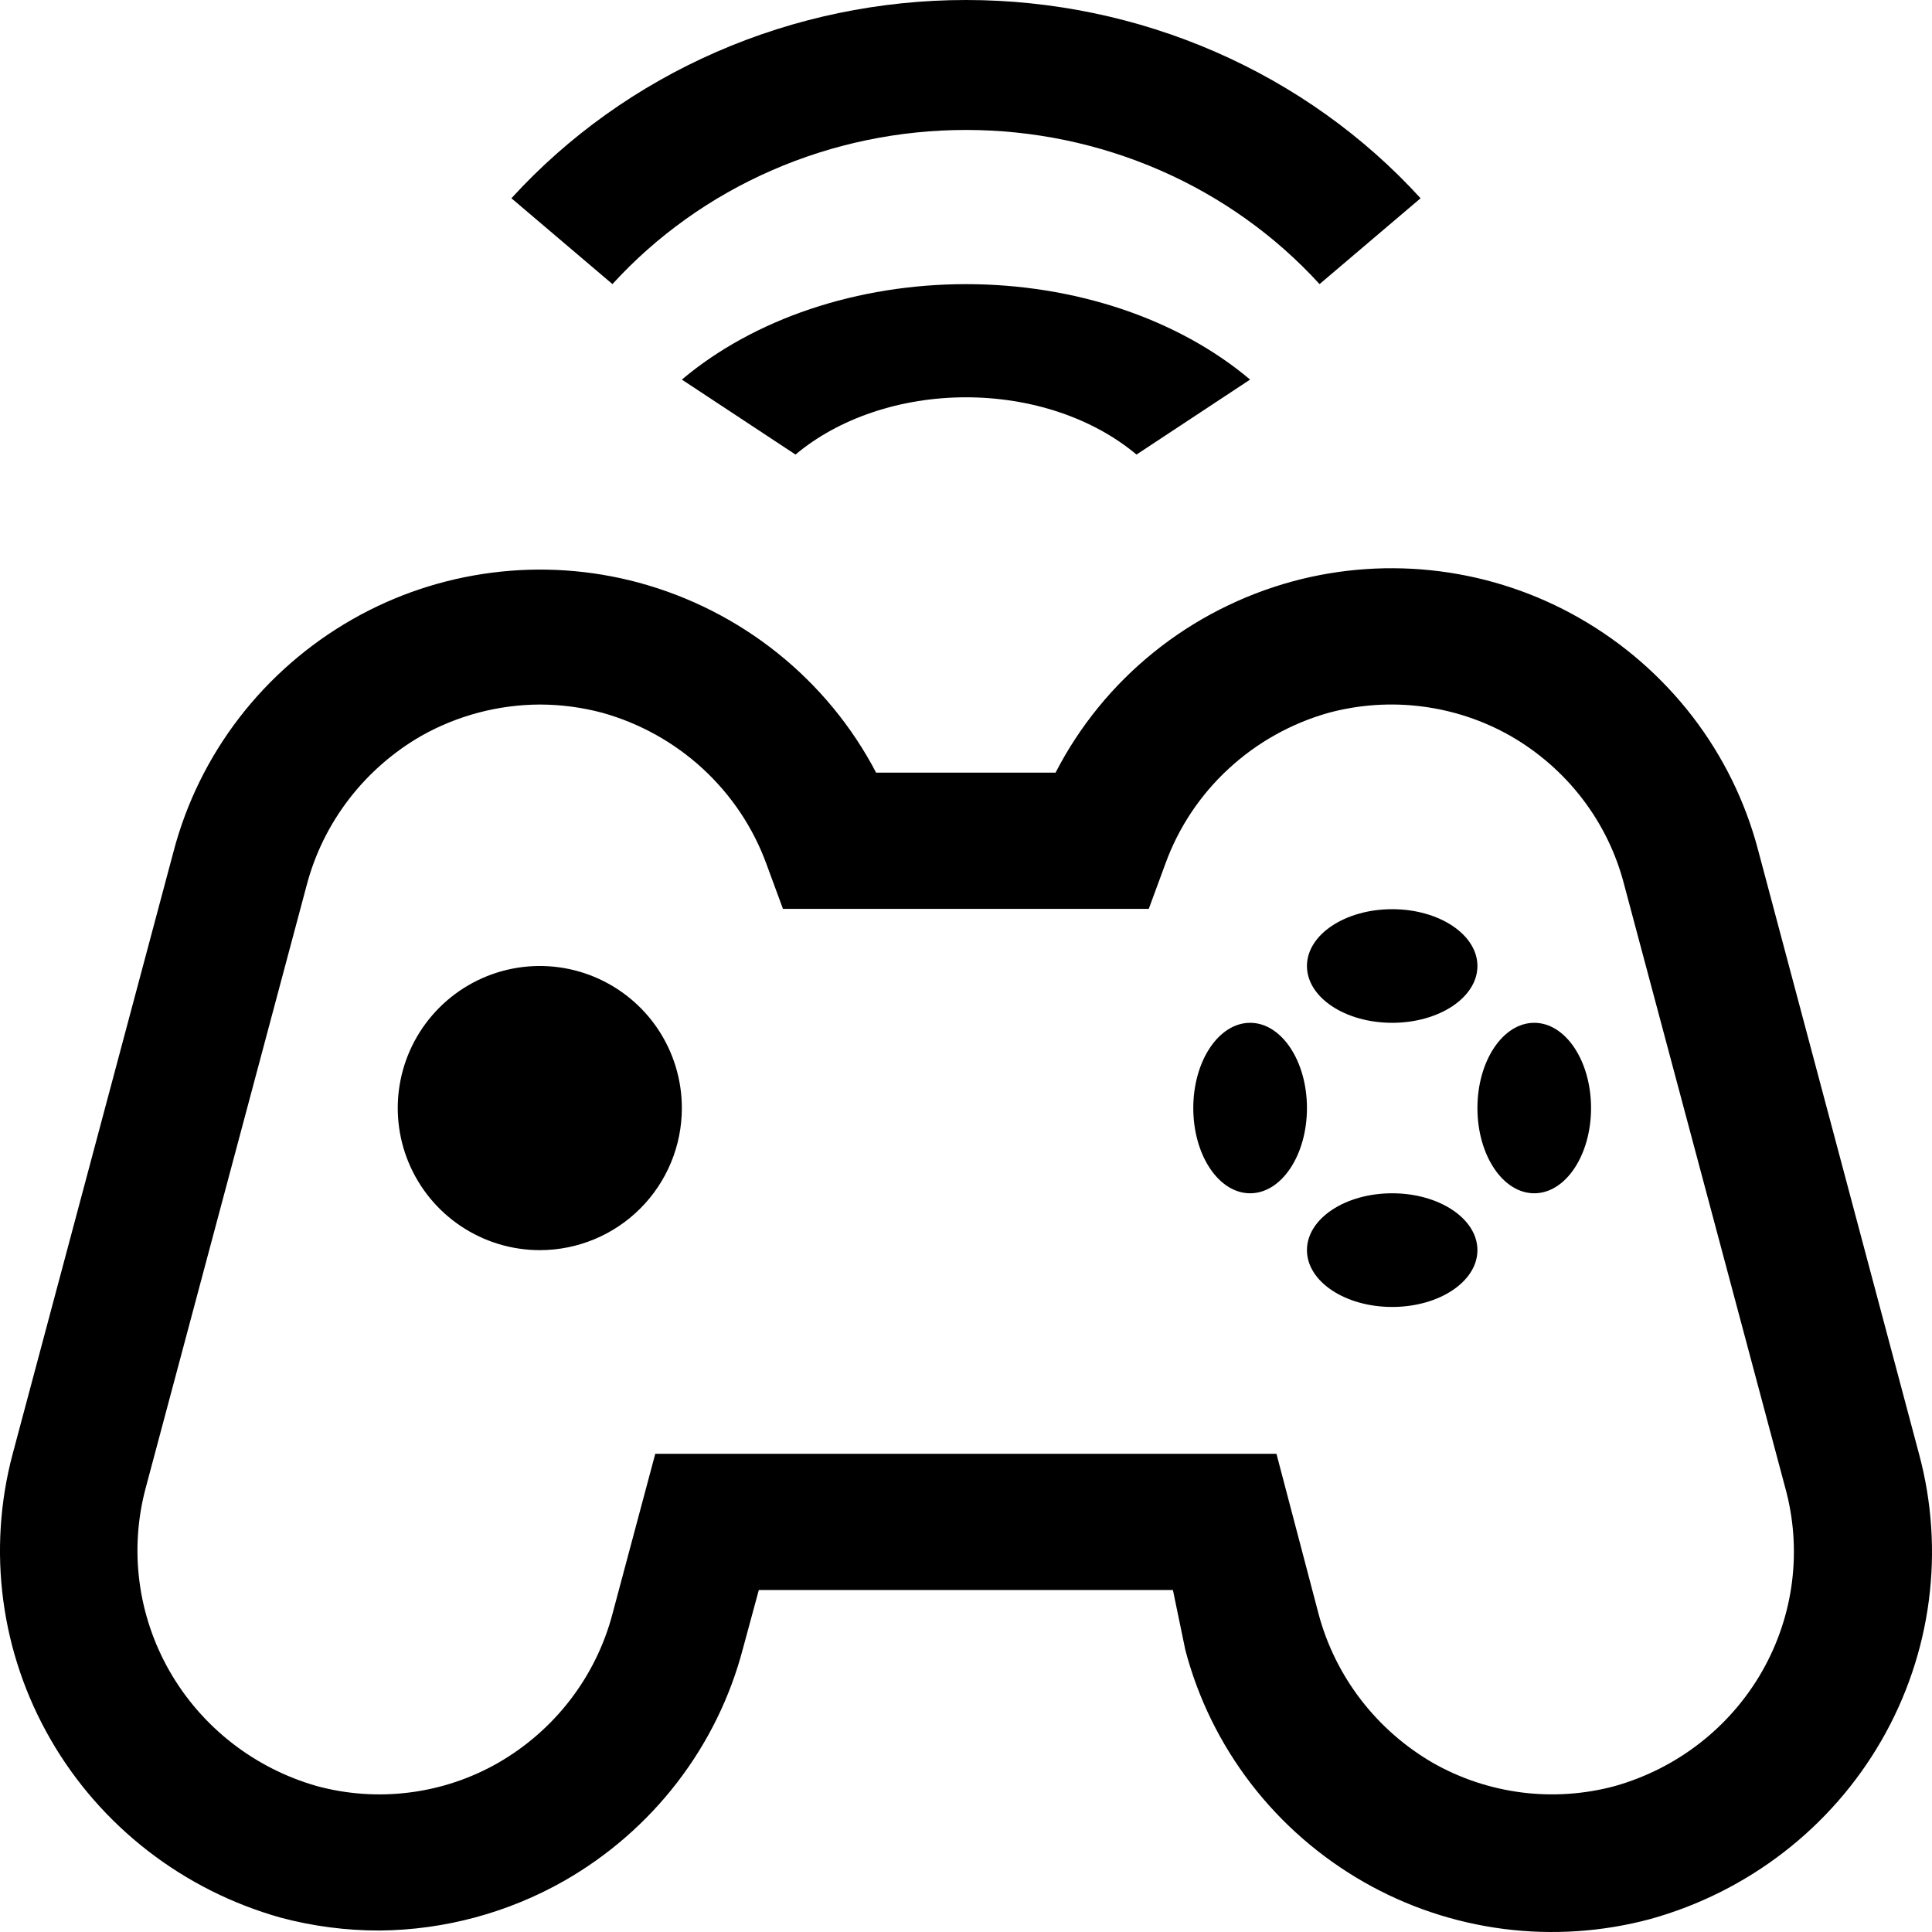
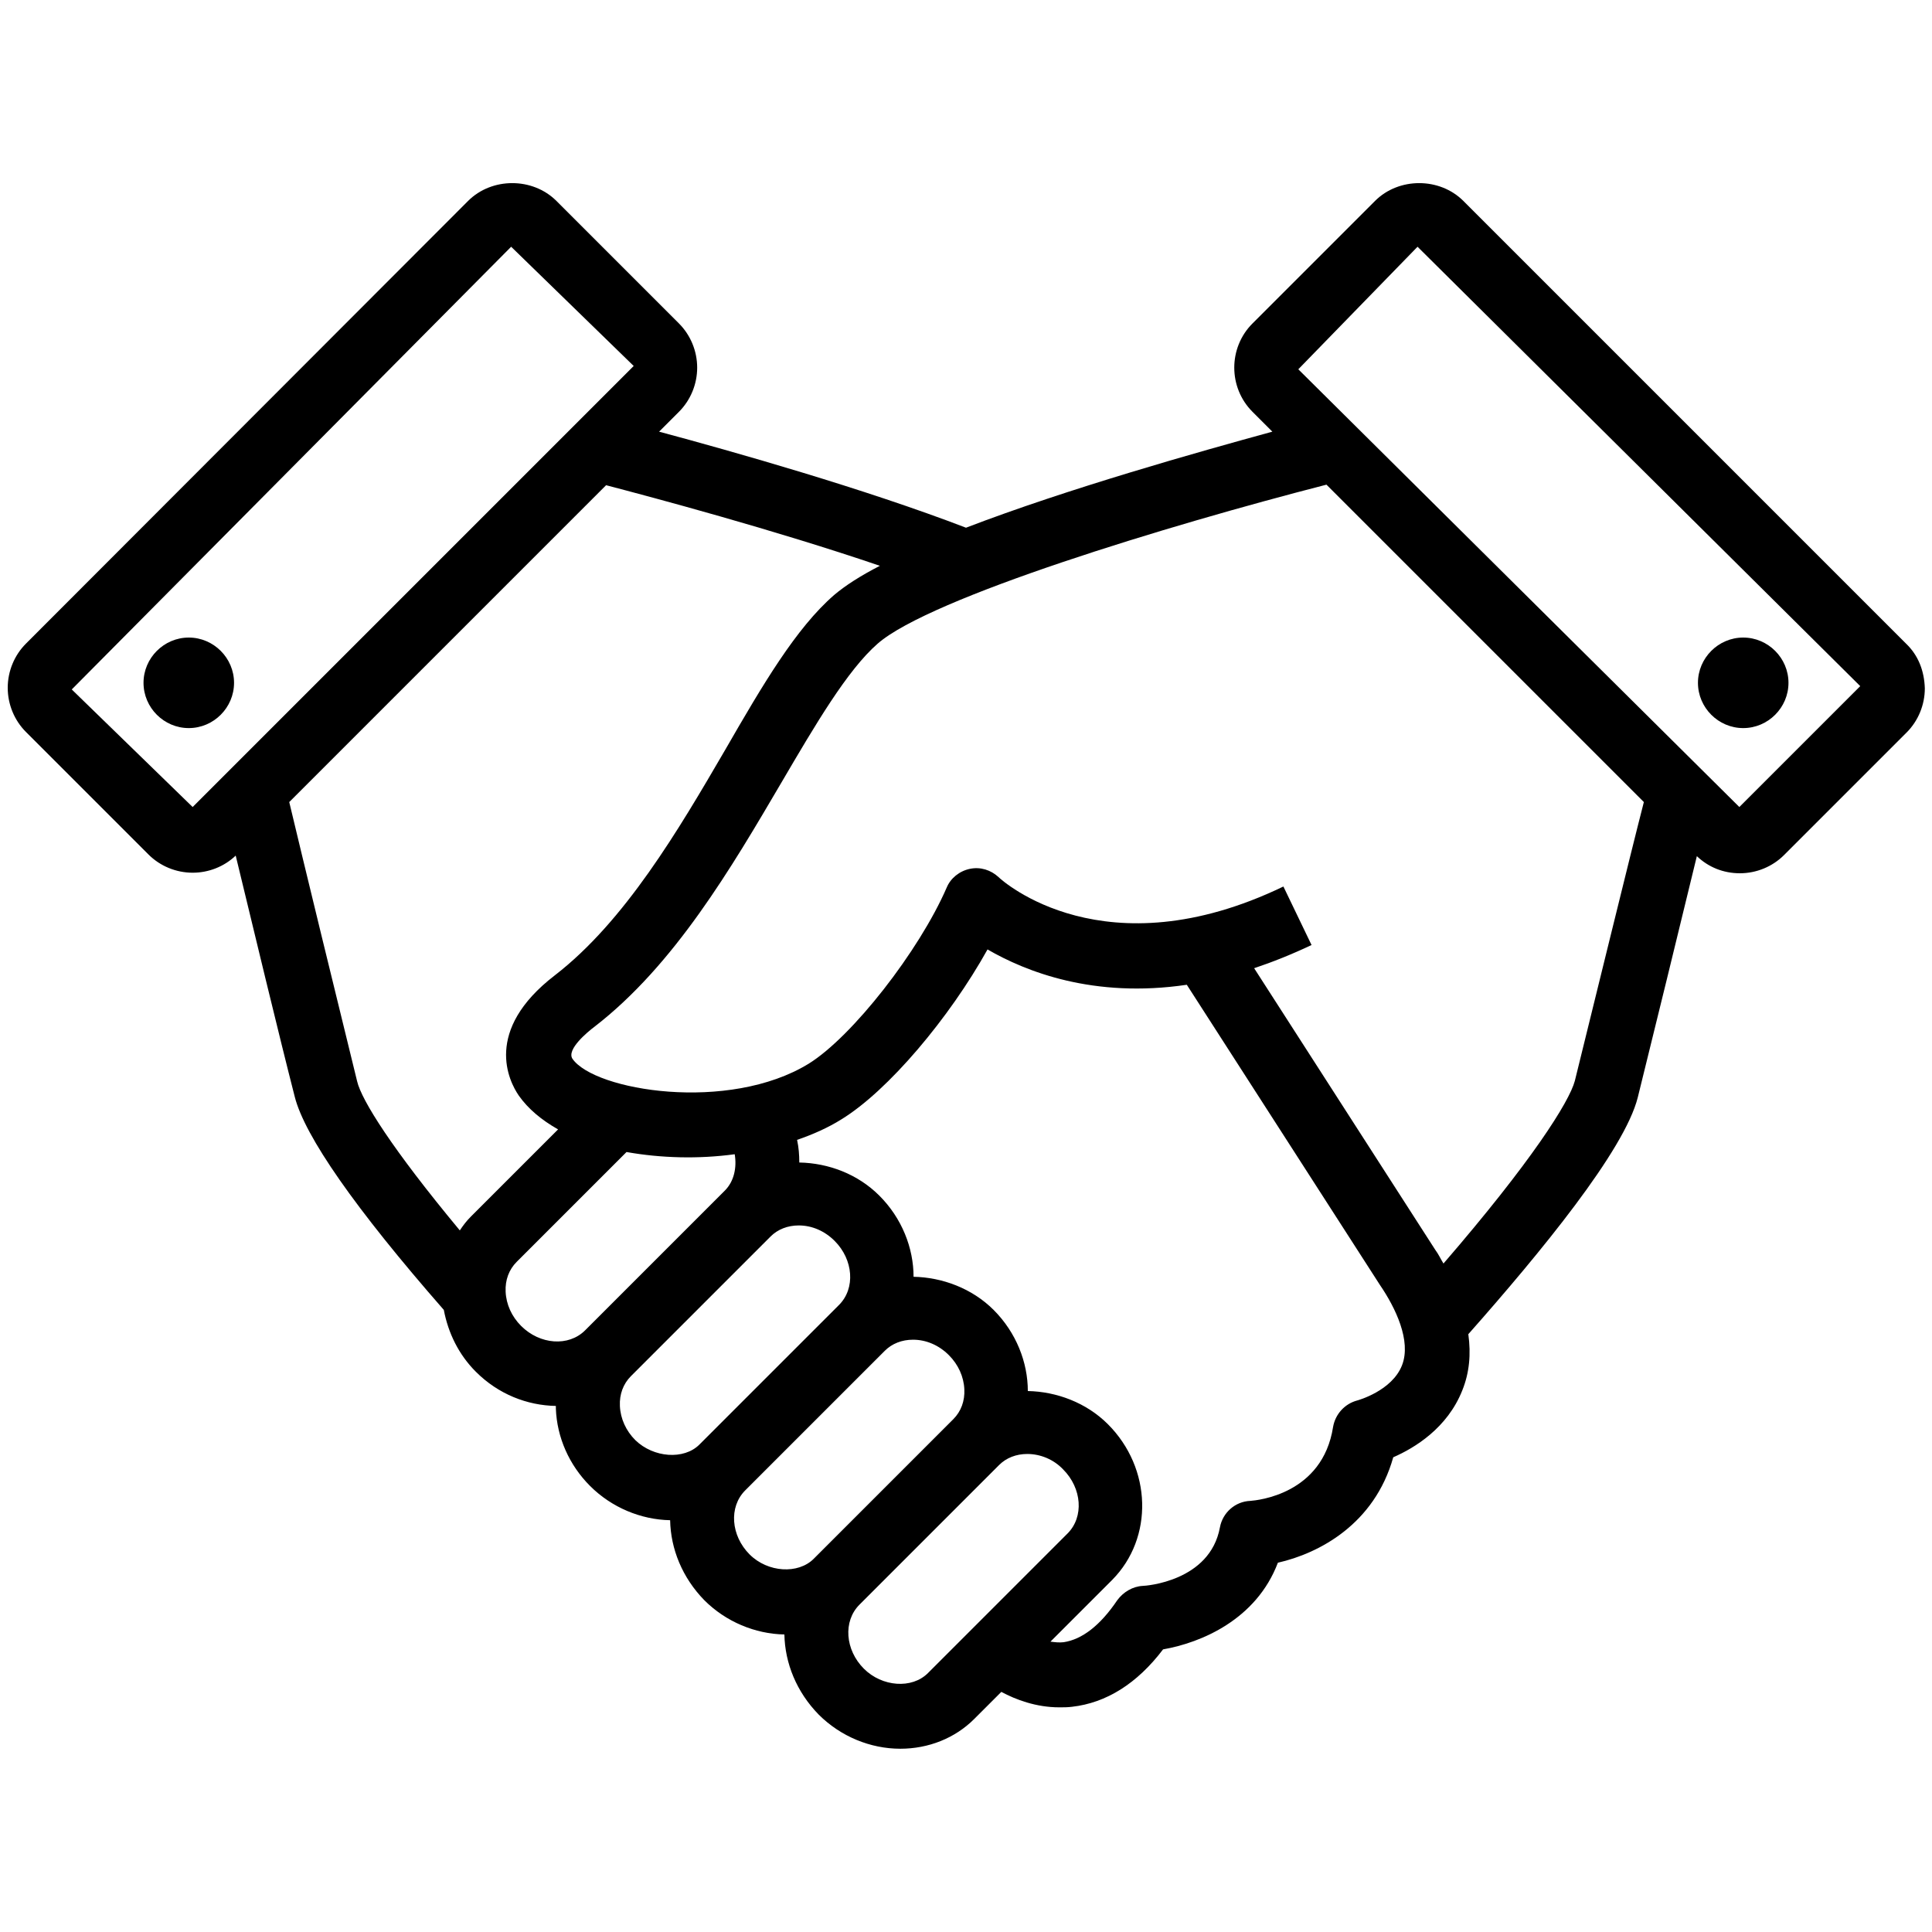
- <svg xmlns="http://www.w3.org/2000/svg" width="42" height="42" viewBox="0 0 42 42" fill="none">
-   <path d="M8.259 41.968C7.529 41.97 6.802 41.875 6.098 41.687C3.984 41.092 2.19 39.703 1.102 37.818C0.013 35.933 -0.283 33.702 0.276 31.604L3.772 18.514C4.048 17.46 4.534 16.471 5.201 15.604C5.868 14.738 6.704 14.01 7.658 13.465C8.591 12.932 9.622 12.587 10.691 12.45C11.759 12.312 12.845 12.386 13.885 12.666C14.988 12.965 16.016 13.487 16.904 14.198C17.792 14.909 18.522 15.794 19.046 16.797H22.947C23.466 15.787 24.194 14.895 25.083 14.178C25.971 13.462 27.002 12.937 28.109 12.636C29.148 12.356 30.234 12.283 31.303 12.42C32.372 12.557 33.403 12.903 34.335 13.436C35.29 13.981 36.124 14.709 36.792 15.575C37.459 16.442 37.945 17.431 38.221 18.485L41.717 31.604C42.285 33.708 41.991 35.948 40.899 37.84C39.807 39.733 38.004 41.125 35.881 41.717C34.841 41.997 33.755 42.07 32.686 41.933C31.617 41.795 30.587 41.45 29.654 40.917C28.699 40.372 27.864 39.645 27.197 38.778C26.53 37.911 26.044 36.922 25.768 35.868L25.498 34.565H16.496L16.151 35.838C15.875 36.892 15.389 37.882 14.722 38.748C14.055 39.615 13.219 40.343 12.265 40.888C11.046 41.581 9.666 41.954 8.259 41.968ZM11.739 15.316C10.834 15.319 9.945 15.554 9.159 15.997C8.548 16.349 8.013 16.817 7.586 17.373C7.158 17.93 6.846 18.564 6.668 19.24L3.172 32.329C2.806 33.678 2.991 35.114 3.687 36.33C4.383 37.545 5.534 38.443 6.893 38.829C7.55 39.006 8.235 39.053 8.91 38.966C9.585 38.88 10.235 38.662 10.824 38.326C11.436 37.975 11.971 37.507 12.398 36.951C12.826 36.394 13.137 35.759 13.315 35.083L14.245 31.604H27.749L28.664 35.083C29.027 36.447 29.922 37.613 31.154 38.326C31.746 38.662 32.4 38.879 33.077 38.966C33.754 39.052 34.441 39.006 35.1 38.829C36.461 38.446 37.614 37.548 38.308 36.331C39.002 35.114 39.181 33.676 38.806 32.329L35.31 19.24C35.138 18.564 34.83 17.929 34.405 17.372C33.98 16.815 33.446 16.348 32.835 15.997C32.243 15.661 31.59 15.444 30.913 15.358C30.236 15.271 29.548 15.318 28.889 15.494C28.074 15.723 27.326 16.141 26.708 16.713C26.089 17.284 25.618 17.993 25.333 18.781L24.973 19.758H17.021L16.661 18.781C16.373 17.992 15.899 17.283 15.278 16.711C14.657 16.139 13.907 15.722 13.09 15.494C12.649 15.377 12.195 15.317 11.739 15.316Z" fill="black" />
-   <path d="M11.735 27.177C11.124 27.177 10.527 26.995 10.02 26.656C9.512 26.317 9.116 25.834 8.882 25.27C8.648 24.706 8.587 24.085 8.706 23.486C8.825 22.887 9.12 22.336 9.552 21.904C9.983 21.473 10.534 21.178 11.133 21.059C11.732 20.94 12.353 21.001 12.917 21.235C13.481 21.469 13.964 21.865 14.303 22.372C14.642 22.88 14.823 23.477 14.823 24.088C14.823 24.907 14.498 25.693 13.919 26.272C13.34 26.851 12.554 27.177 11.735 27.177Z" fill="black" />
-   <path d="M30.265 22.235C31.288 22.235 32.118 21.682 32.118 21C32.118 20.318 31.288 19.765 30.265 19.765C29.241 19.765 28.412 20.318 28.412 21C28.412 21.682 29.241 22.235 30.265 22.235Z" fill="black" />
-   <path d="M30.265 28.412C31.288 28.412 32.118 27.859 32.118 27.177C32.118 26.494 31.288 25.941 30.265 25.941C29.241 25.941 28.412 26.494 28.412 27.177C28.412 27.859 29.241 28.412 30.265 28.412Z" fill="black" />
-   <path d="M27.177 25.941C27.859 25.941 28.412 25.112 28.412 24.088C28.412 23.065 27.859 22.235 27.177 22.235C26.494 22.235 25.941 23.065 25.941 24.088C25.941 25.112 26.494 25.941 27.177 25.941Z" fill="black" />
-   <path d="M33.353 25.941C34.035 25.941 34.588 25.112 34.588 24.088C34.588 23.065 34.035 22.235 33.353 22.235C32.671 22.235 32.118 23.065 32.118 24.088C32.118 25.112 32.671 25.941 33.353 25.941Z" fill="black" />
-   <path d="M17.294 9.882L14.823 8.252C15.596 7.6 16.547 7.077 17.612 6.719C18.677 6.362 19.832 6.177 21 6.177C22.168 6.177 23.323 6.362 24.388 6.719C25.453 7.077 26.404 7.6 27.176 8.252L24.706 9.882C24.242 9.491 23.672 9.178 23.033 8.963C22.394 8.748 21.701 8.637 21 8.637C20.299 8.637 19.606 8.748 18.967 8.963C18.328 9.178 17.758 9.491 17.294 9.882Z" fill="black" />
-   <path d="M28.686 6.176C27.725 5.123 26.542 4.279 25.217 3.701C23.891 3.123 22.454 2.825 21 2.825C19.546 2.825 18.109 3.123 16.784 3.701C15.458 4.279 14.275 5.123 13.314 6.176L11.118 4.31C12.354 2.955 13.875 1.87 15.579 1.127C17.283 0.384 19.131 0 21 0C22.869 0 24.718 0.384 26.421 1.127C28.125 1.87 29.646 2.955 30.882 4.31L28.686 6.176Z" fill="black" />
+ <svg xmlns="http://www.w3.org/2000/svg" version="1.1" id="Layer_1" x="0px" y="0px" viewBox="0 0 350 350" style="enable-background:new 0 0 350 350;" xml:space="preserve">
+   <g>
+     <path d="M345.3,116.6l-80.2-80.2c-4.3-4.3-11.7-4.3-16,0l-22.2,22.2c-4.4,4.4-4.4,11.6,0,16l3.6,3.6C217,81.9,193.5,88.5,175,95.6   c-18.5-7.1-42.2-13.8-55.6-17.4l3.6-3.6c2.1-2.1,3.3-5,3.3-8c0-3-1.2-5.9-3.3-8l-22.2-22.2c-4.3-4.3-11.7-4.3-16,0L4.7,116.6   c-2.1,2.1-3.3,5-3.3,8s1.2,5.9,3.3,8l22.2,22.2c2.1,2.1,5,3.3,8,3.3c2.9,0,5.7-1.1,7.8-3.1c3,12.4,7.9,32.8,10.7,43.7   c1.8,7.1,10.9,20.2,27,38.6c0.8,4.2,2.7,8.1,5.8,11.2c4.1,4.1,9.3,6.1,14.5,6.2c0,0.2,0,0.3,0,0.5c0.2,5.2,2.4,10.2,6.2,14   c3.9,3.9,9.2,6.1,14.5,6.2c0.1,5.2,2.2,10.4,6.2,14.5c3.9,3.9,9.2,6.1,14.5,6.2c0.1,5.2,2.2,10.4,6.2,14.5c4,4,9.4,6.2,14.8,6.2   c5.1,0,9.9-1.9,13.4-5.4l4.9-4.9c2.6,1.4,6.3,2.8,10.5,2.8c0.8,0,1.5,0,2.3-0.1c6.2-0.7,11.8-4.2,16.5-10.4   c6.9-1.2,16.9-5.4,20.8-15.7c7.5-1.7,17.5-7,20.9-19.1c3.9-1.7,9.8-5.3,12.5-12.1c1.3-3.2,1.6-6.6,1.1-10.2   c13.1-14.8,28.3-33.3,30.7-42.9c2.7-10.9,7.7-31.3,10.7-43.7c2.1,2,4.8,3.1,7.8,3.1c3,0,5.9-1.2,8-3.3l22.2-22.2   c2.1-2.1,3.3-5,3.3-8C348.6,121.5,347.5,118.7,345.3,116.6L345.3,116.6z M34.9,146.2L13,124.9l79.6-80.2l22.2,21.6L34.9,146.2z    M52.4,145.3l57.4-57.4c8.4,2.2,30.2,8,49.6,14.6c-3.5,1.8-6.3,3.6-8.3,5.3c-6.9,6-12.9,16.2-19.7,28   c-8.5,14.6-18.2,31.1-30.9,40.9c-13,10-8.3,19.2-6.5,21.8c1.7,2.4,4.1,4.4,7.1,6.1l-15.8,15.8c-0.8,0.8-1.4,1.6-2,2.5   c-12.3-14.8-17.8-23.6-18.6-27C61.4,182.5,54.7,155,52.4,145.3L52.4,145.3z M94.4,240.2c-1.7-1.7-2.7-3.9-2.8-6.2   c-0.1-2.1,0.6-4,2-5.4l19.9-19.9c6.2,1.1,13,1.3,19.6,0.4c0.4,2.4-0.1,4.9-1.8,6.6L106,241C103,244,97.8,243.6,94.4,240.2   L94.4,240.2z M115.1,260.9c-1.7-1.7-2.7-3.9-2.8-6.2c-0.1-2.1,0.6-4,2-5.4l25.3-25.3h0c1.3-1.3,3.1-2,5.1-2c2.4,0,4.7,1,6.5,2.8   c3.4,3.4,3.8,8.6,0.8,11.6l-25.3,25.3C123.9,264.5,118.4,264.1,115.1,260.9L115.1,260.9z M135.8,281.6c-3.4-3.4-3.8-8.6-0.8-11.6   l25.3-25.3c1.3-1.3,3.1-2,5.1-2c2.4,0,4.7,1,6.5,2.8c1.7,1.7,2.7,3.9,2.8,6.2c0.1,2.1-0.6,4-2,5.4l-25.3,25.3   C144.6,285.2,139.1,284.9,135.8,281.6L135.8,281.6z M168.1,303.1c-2.9,2.9-8.3,2.5-11.6-0.8c-3.4-3.4-3.8-8.6-0.8-11.6l25.3-25.3   c1.3-1.3,3.1-2,5.1-2c2.4,0,4.8,1,6.5,2.8c3.4,3.4,3.8,8.6,0.8,11.6L168.1,303.1z M254,247.3c-1.8,4.7-8.1,6.4-8.1,6.4   c-2.3,0.6-4,2.5-4.4,4.8c-1.9,12.2-13.7,13.3-15,13.4c-2.7,0.1-5,2.1-5.5,4.8c-1.8,9.8-13.5,10.6-14,10.6c-1.8,0.1-3.5,1.1-4.6,2.6   c-3.1,4.6-6.4,7.1-9.7,7.6c-0.8,0.1-1.6,0-2.4-0.1l11.2-11.2c7.5-7.6,7.2-20.2-0.8-28.2c-3.9-3.9-9.3-5.9-14.5-6   c0-5.2-2.1-10.6-6.2-14.7c-3.9-3.9-9.3-5.9-14.5-6c0-5.2-2.1-10.6-6.2-14.7c-3.9-3.9-9.2-5.9-14.5-6c0-1.4-0.1-2.7-0.4-4.1   c2.9-1,5.6-2.2,8-3.7c8.5-5.2,19.6-18.4,26.5-30.8c6.9,4,19.2,8.9,36.1,6.4l35,54.4C252.8,236.9,255.7,242.9,254,247.3L254,247.3z    M285.3,195.8c-1,3.8-7.9,14.7-23.8,33.1c-0.5-0.8-0.9-1.7-1.5-2.5l-32.8-51c3.3-1.1,6.8-2.5,10.4-4.2l-5.1-10.6   c-32.4,15.6-50.9-1-51.6-1.7c-1.4-1.3-3.3-1.9-5.2-1.5c-1.9,0.4-3.5,1.7-4.2,3.4c-5,11.5-17.1,27-25,31.9   c-14.5,8.9-38.8,4.9-42.8-0.9c-1.1-1.7,2.8-4.9,4-5.8c14.5-11.2,24.8-28.8,33.9-44.3c6.1-10.4,11.9-20.3,17.4-25.1   c9.5-8.3,52.5-21.4,81.3-28.8l57.5,57.5C295.3,155,288.6,182.5,285.3,195.8L285.3,195.8z M315.1,146.2l-79.9-79.3l21.6-22.2   l80.2,79.6L315.1,146.2z" />
+     <path d="M324,123.7c0,4.5-3.7,8.2-8.2,8.2c-4.5,0-8.2-3.7-8.2-8.2c0-4.5,3.7-8.2,8.2-8.2C320.3,115.5,324,119.2,324,123.7" />
+     <path d="M42.4,123.7c0,4.5-3.7,8.2-8.2,8.2s-8.2-3.7-8.2-8.2s3.7-8.2,8.2-8.2S42.4,119.2,42.4,123.7" />
+   </g>
</svg>
